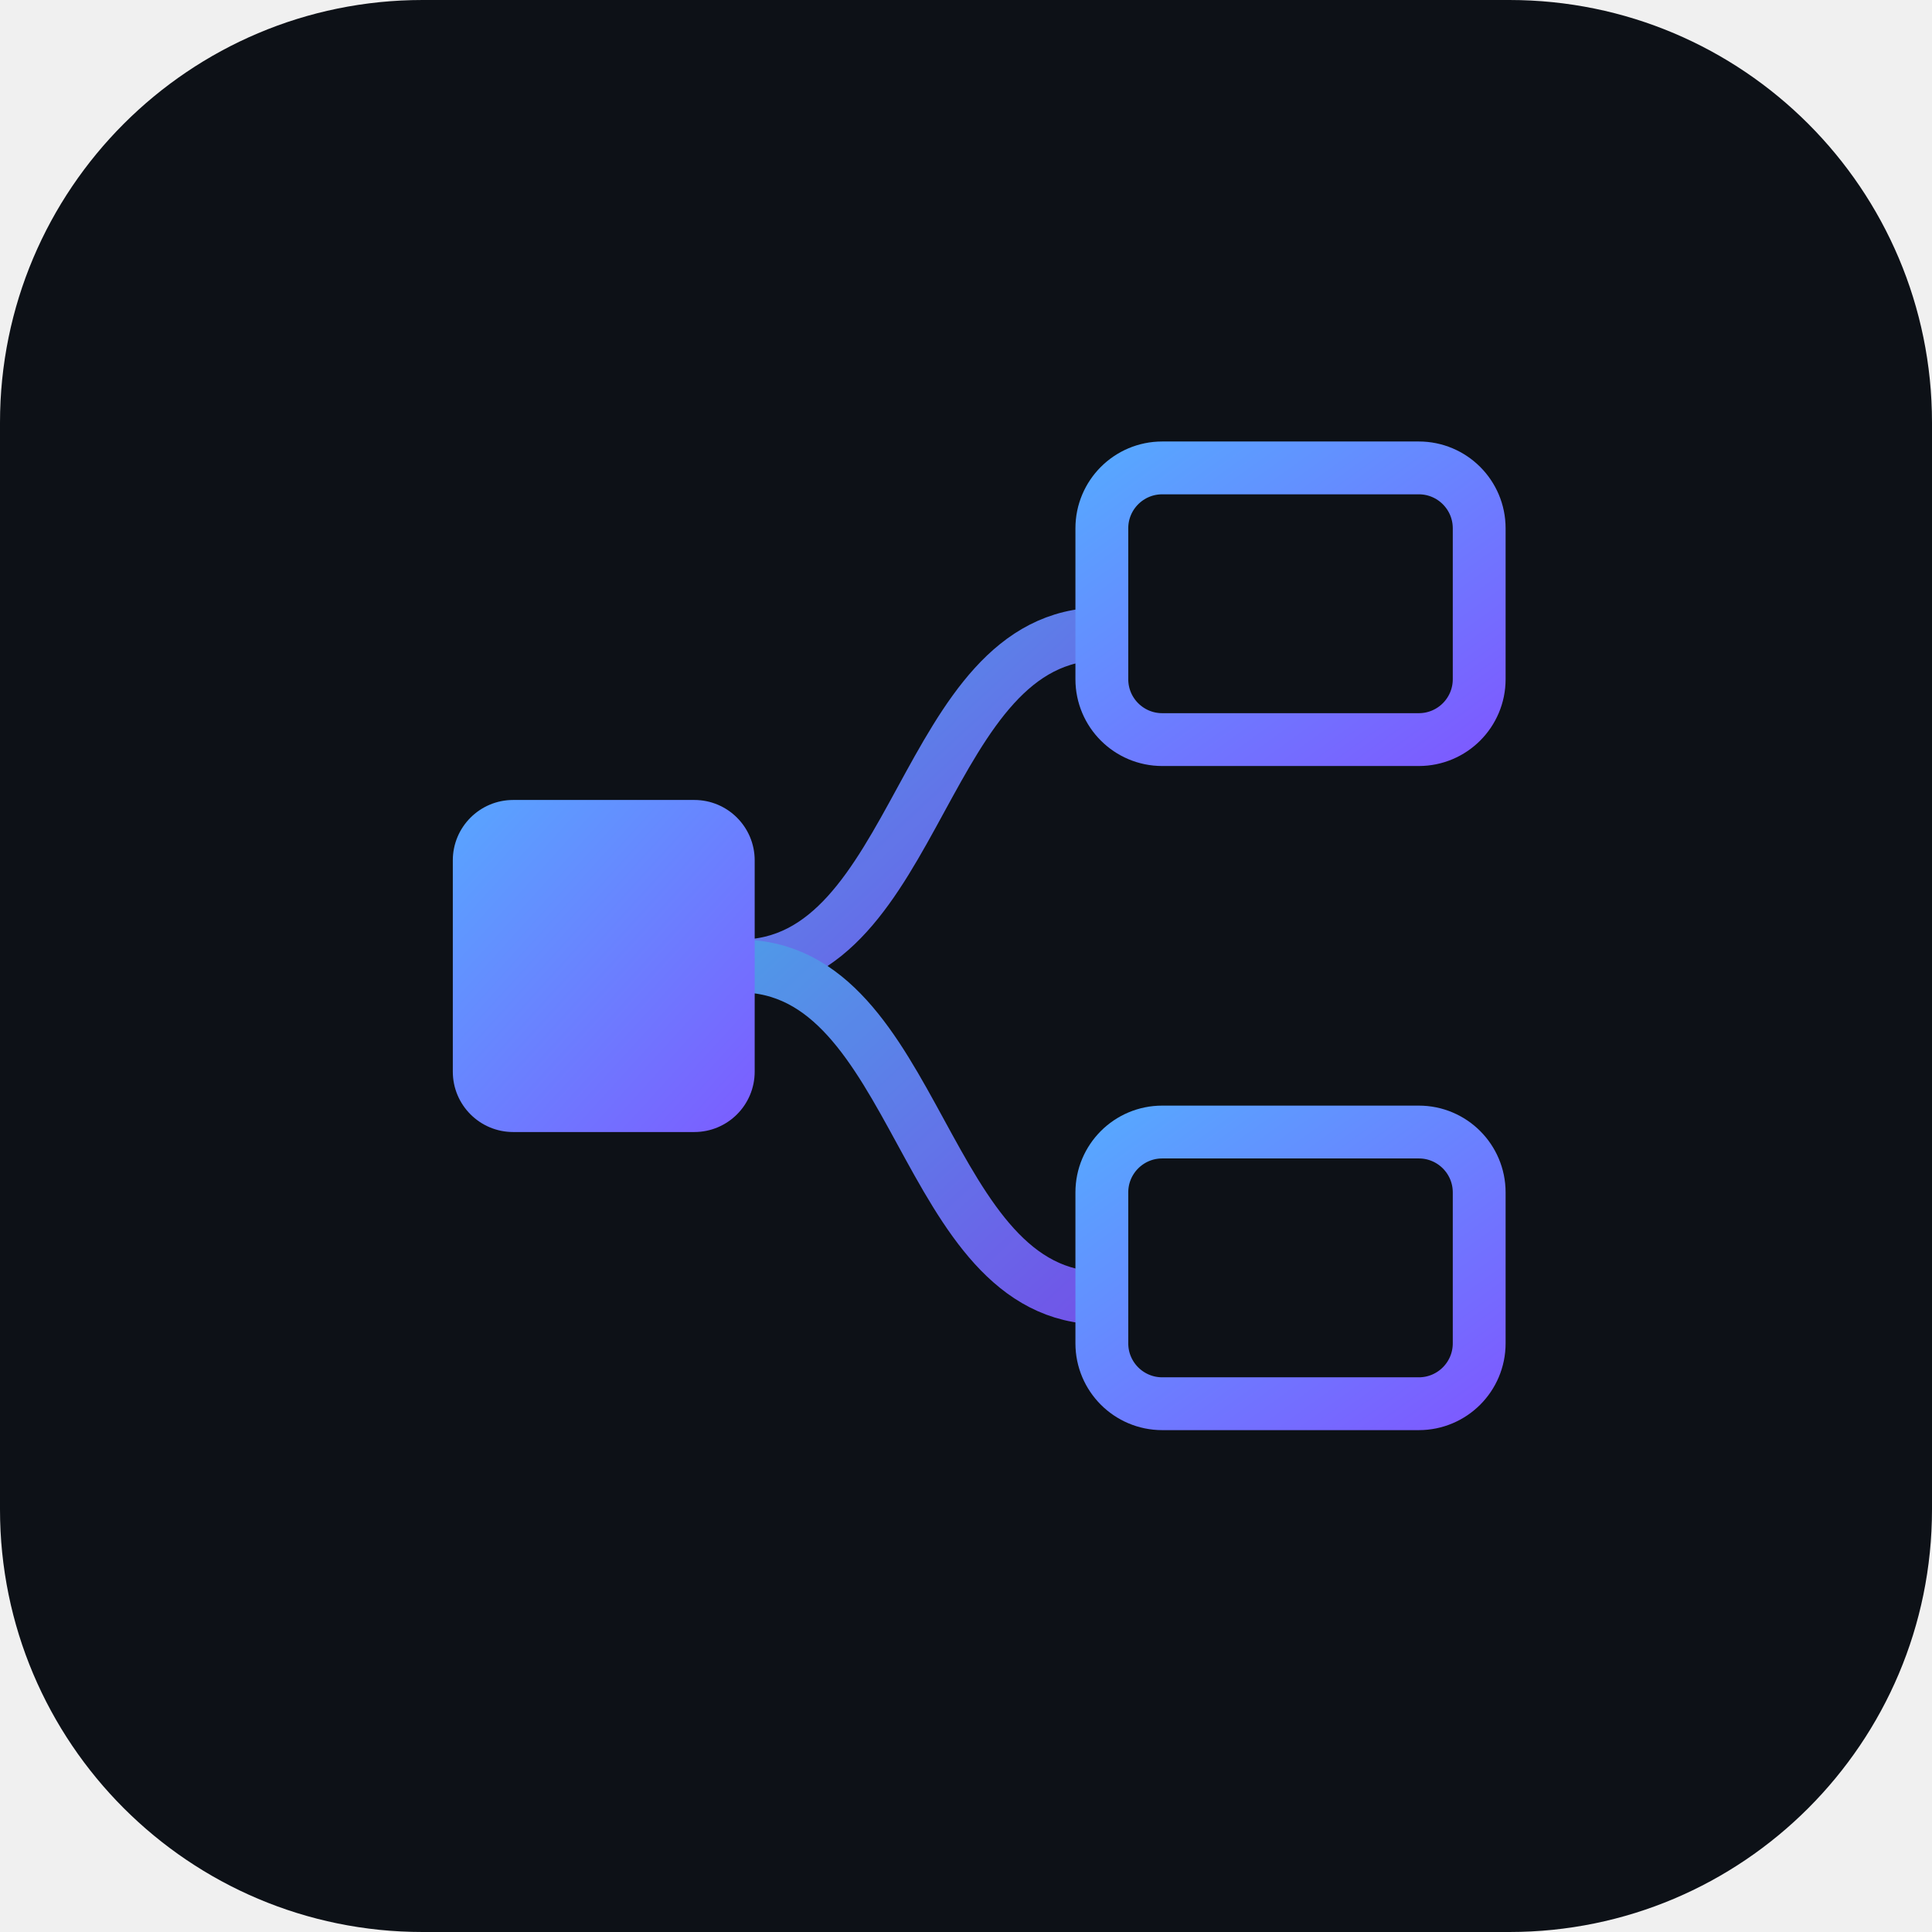
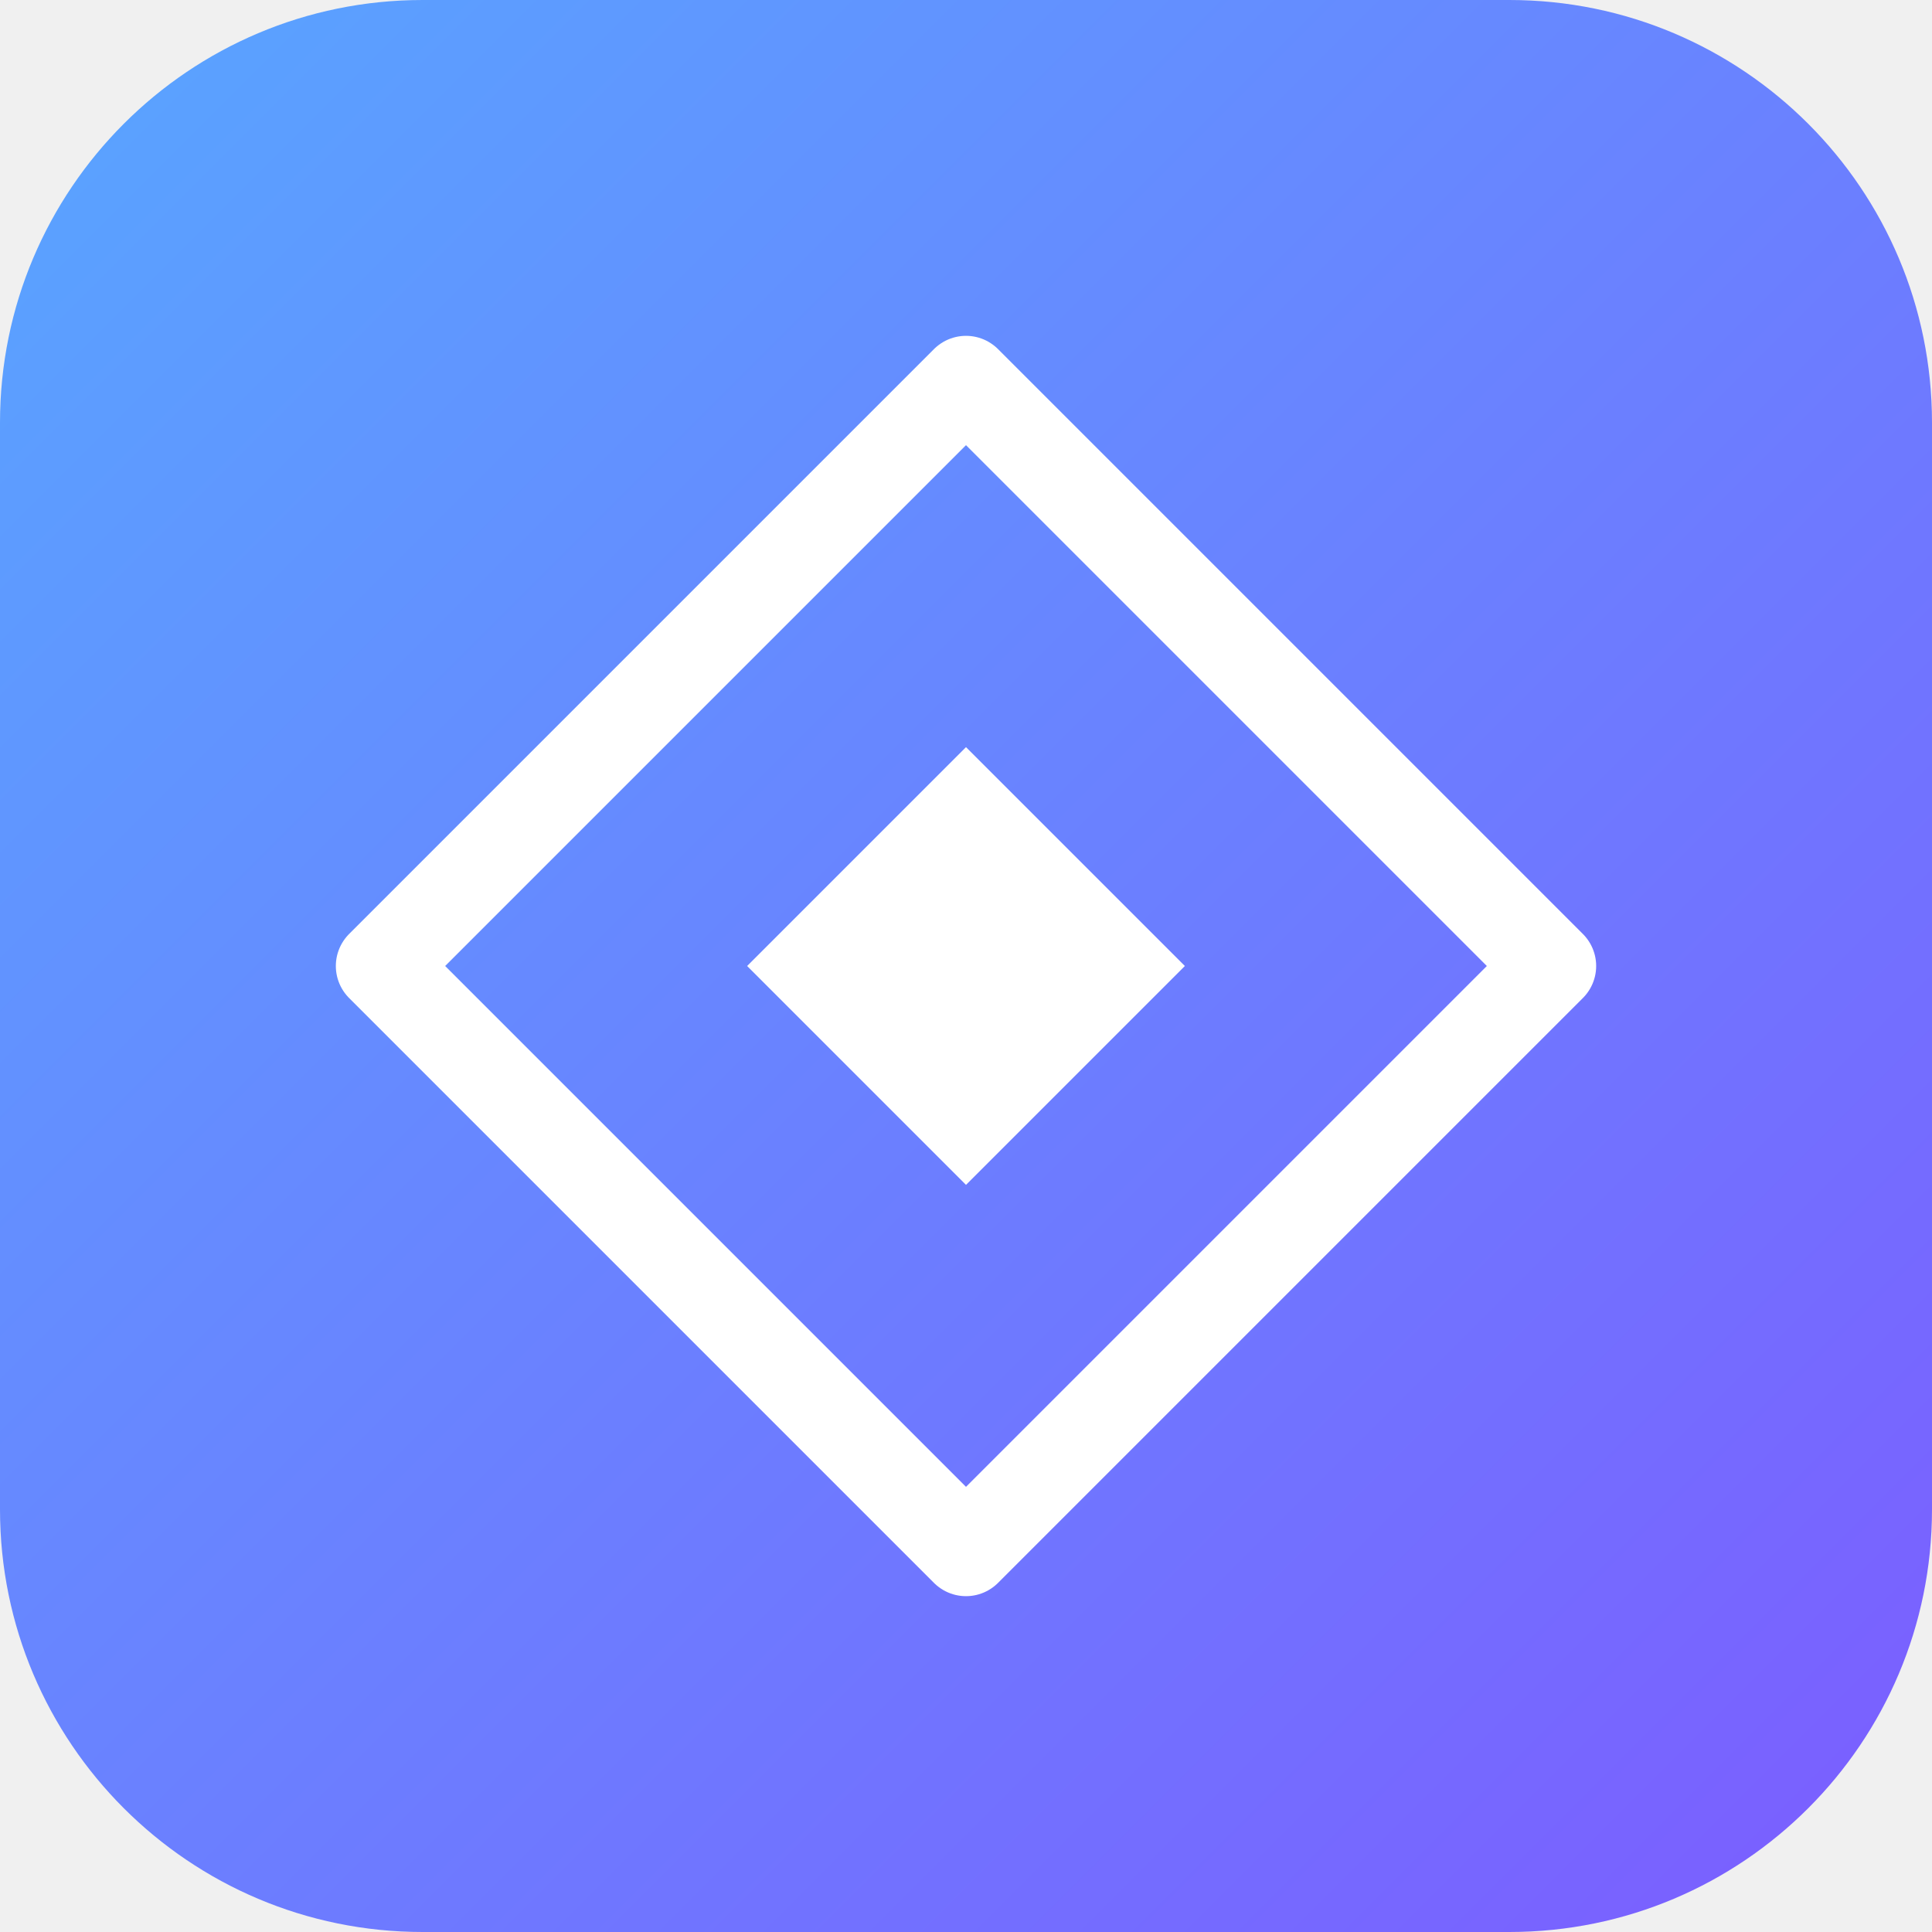
<svg xmlns="http://www.w3.org/2000/svg" viewBox="0 0 512 512">
  <defs>
    <linearGradient id="g" x1="0" y1="0" x2="1" y2="1">
      <stop offset="0" stop-color="#58a6ff" />
      <stop offset="1" stop-color="#7c5cff" />
    </linearGradient>
  </defs>
-   <rect width="512" height="512" rx="112" fill="#0d1117" />
-   <g stroke="url(#g)" stroke-width="14" fill="none" opacity="0.9">
-     <path d="M196 256 C244 256 244 168 292 168" />
-     <path d="M196 256 C244 256 244 344 292 344" />
-   </g>
-   <rect x="120" y="212" width="80" height="88" rx="16" fill="url(#g)" />
-   <rect x="292" y="124" width="100" height="72" rx="16" fill="none" stroke="url(#g)" stroke-width="14" />
-   <rect x="292" y="300" width="100" height="72" rx="16" fill="none" stroke="url(#g)" stroke-width="14" />
+   <rect width="512" height="512" rx="112" fill="url(#g)" />
+   <path d="M256 101 L411 256 L256 411 L101 256 Z" fill="none" stroke="#ffffff" stroke-width="24" stroke-linejoin="round" />
+   <path d="M256 198 L314 256 L256 314 L198 256 Z" fill="#ffffff" />
</svg>
